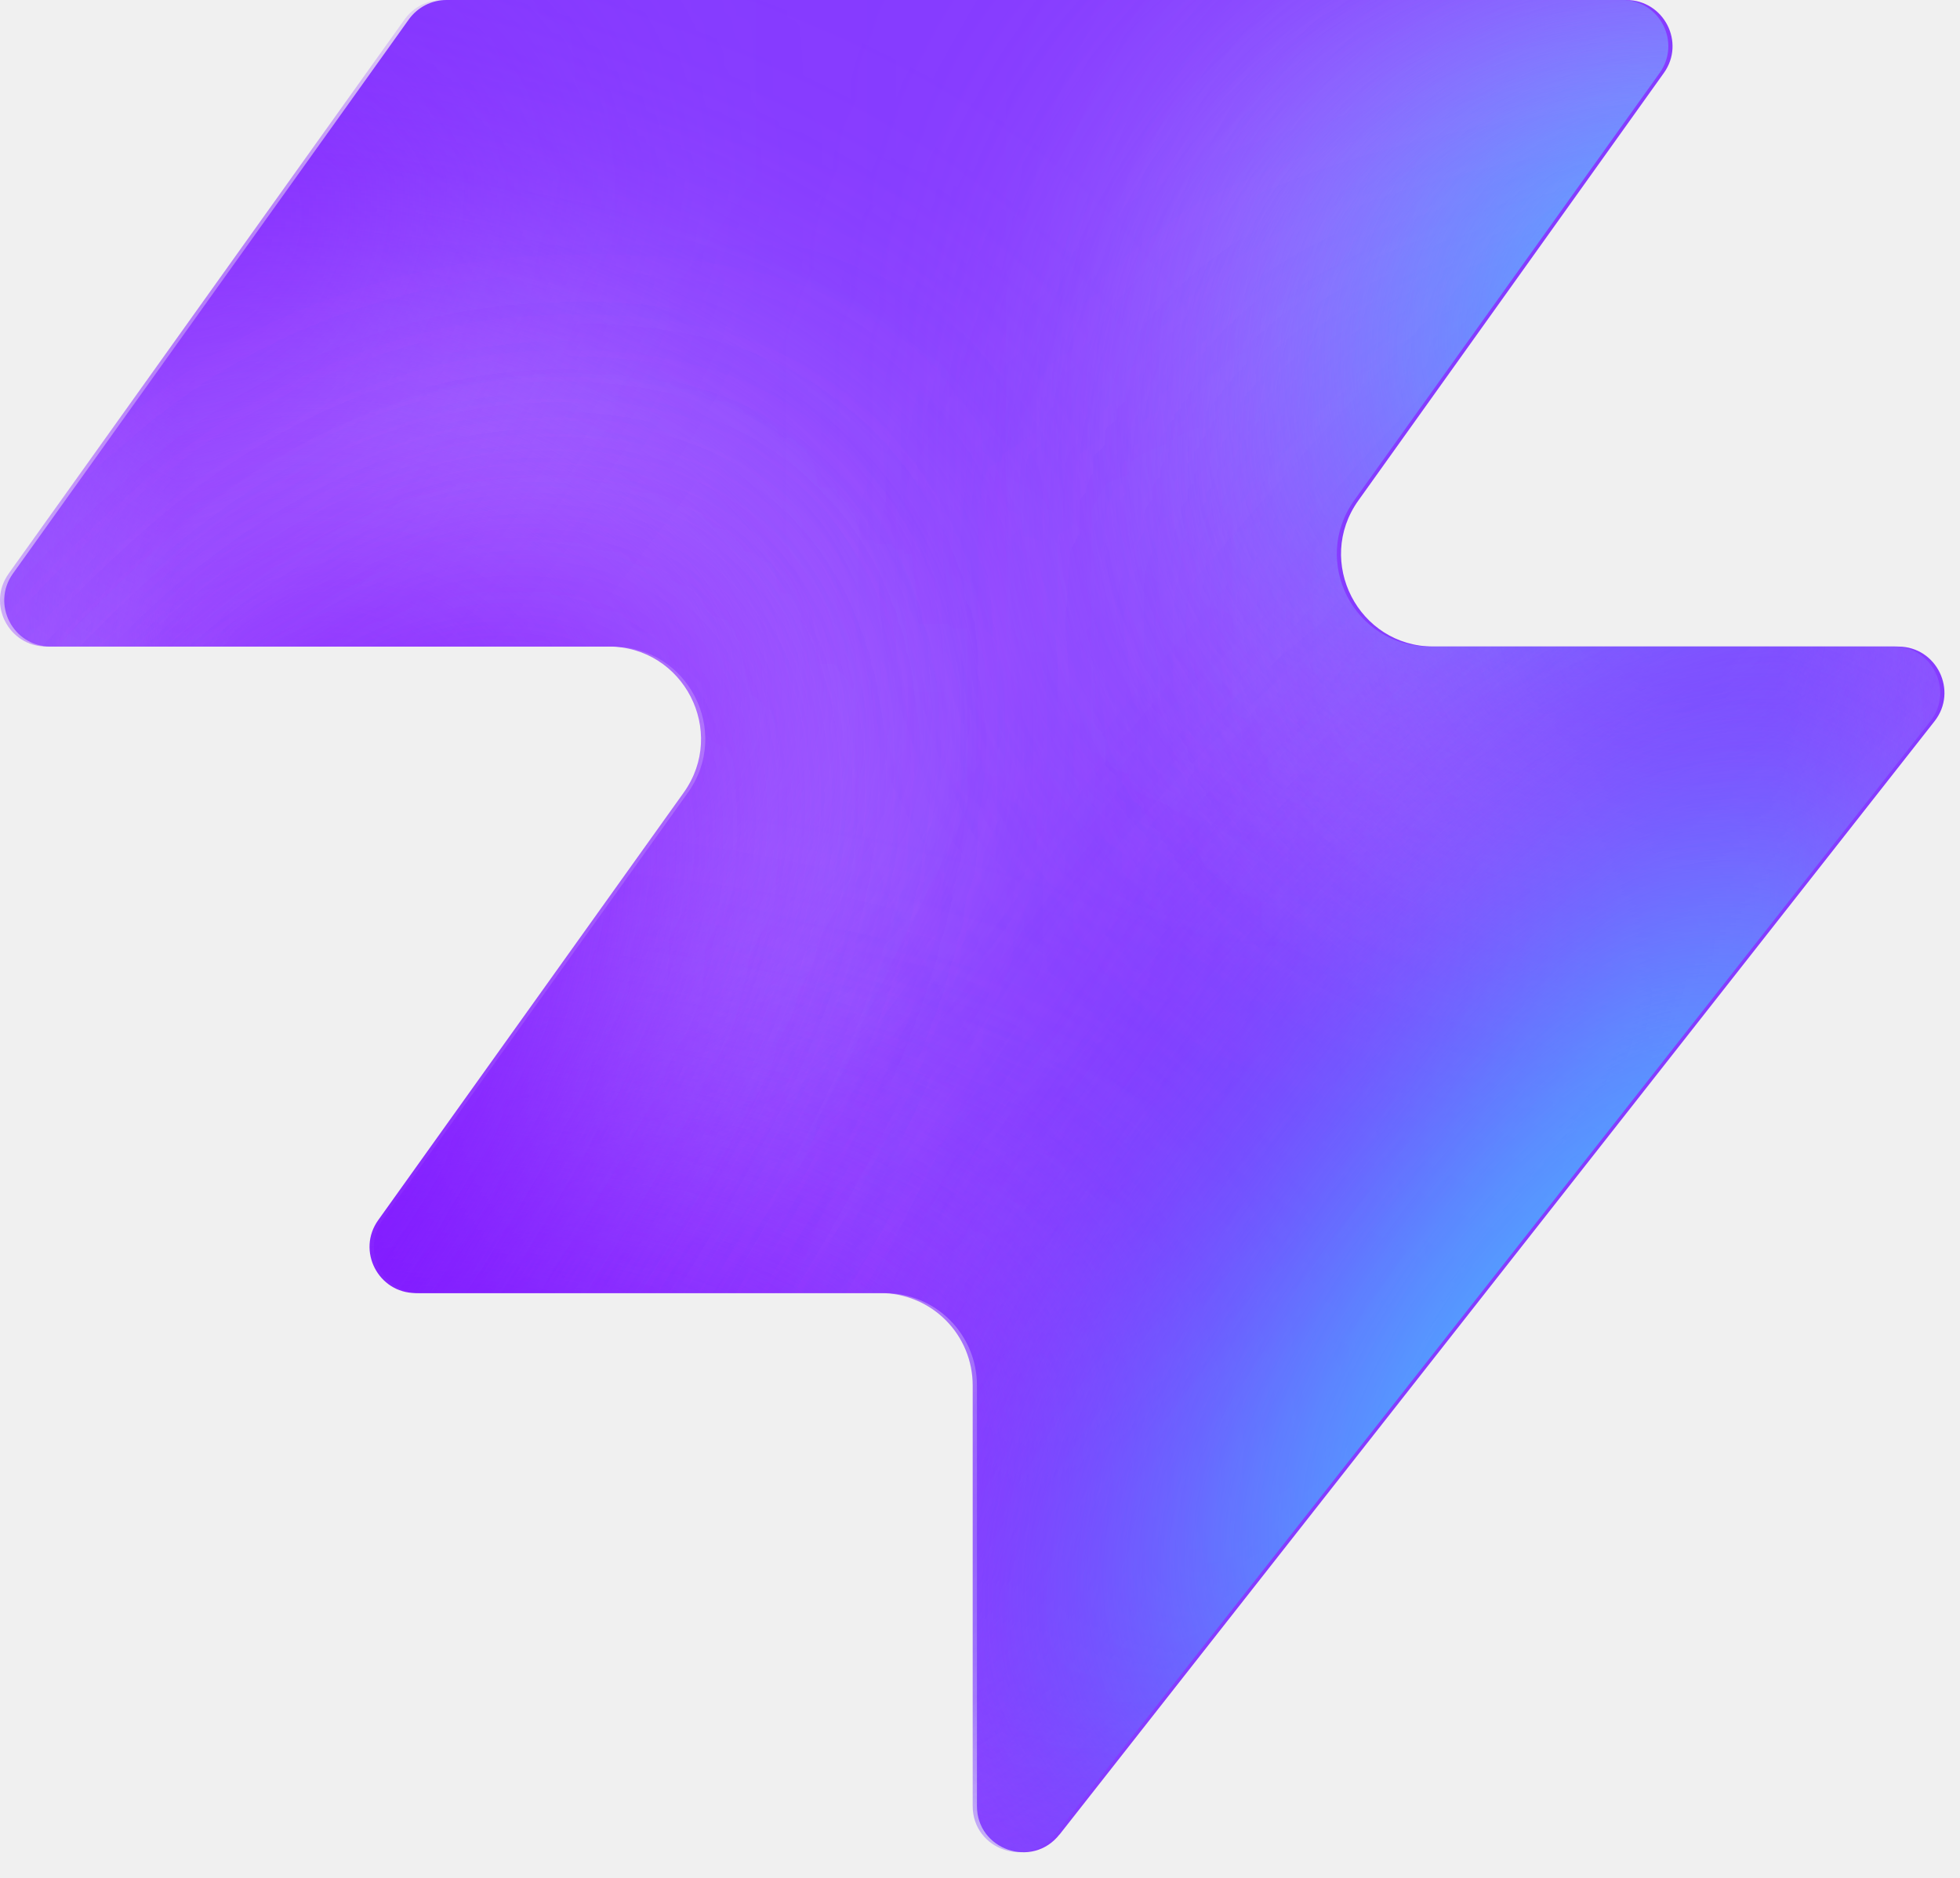
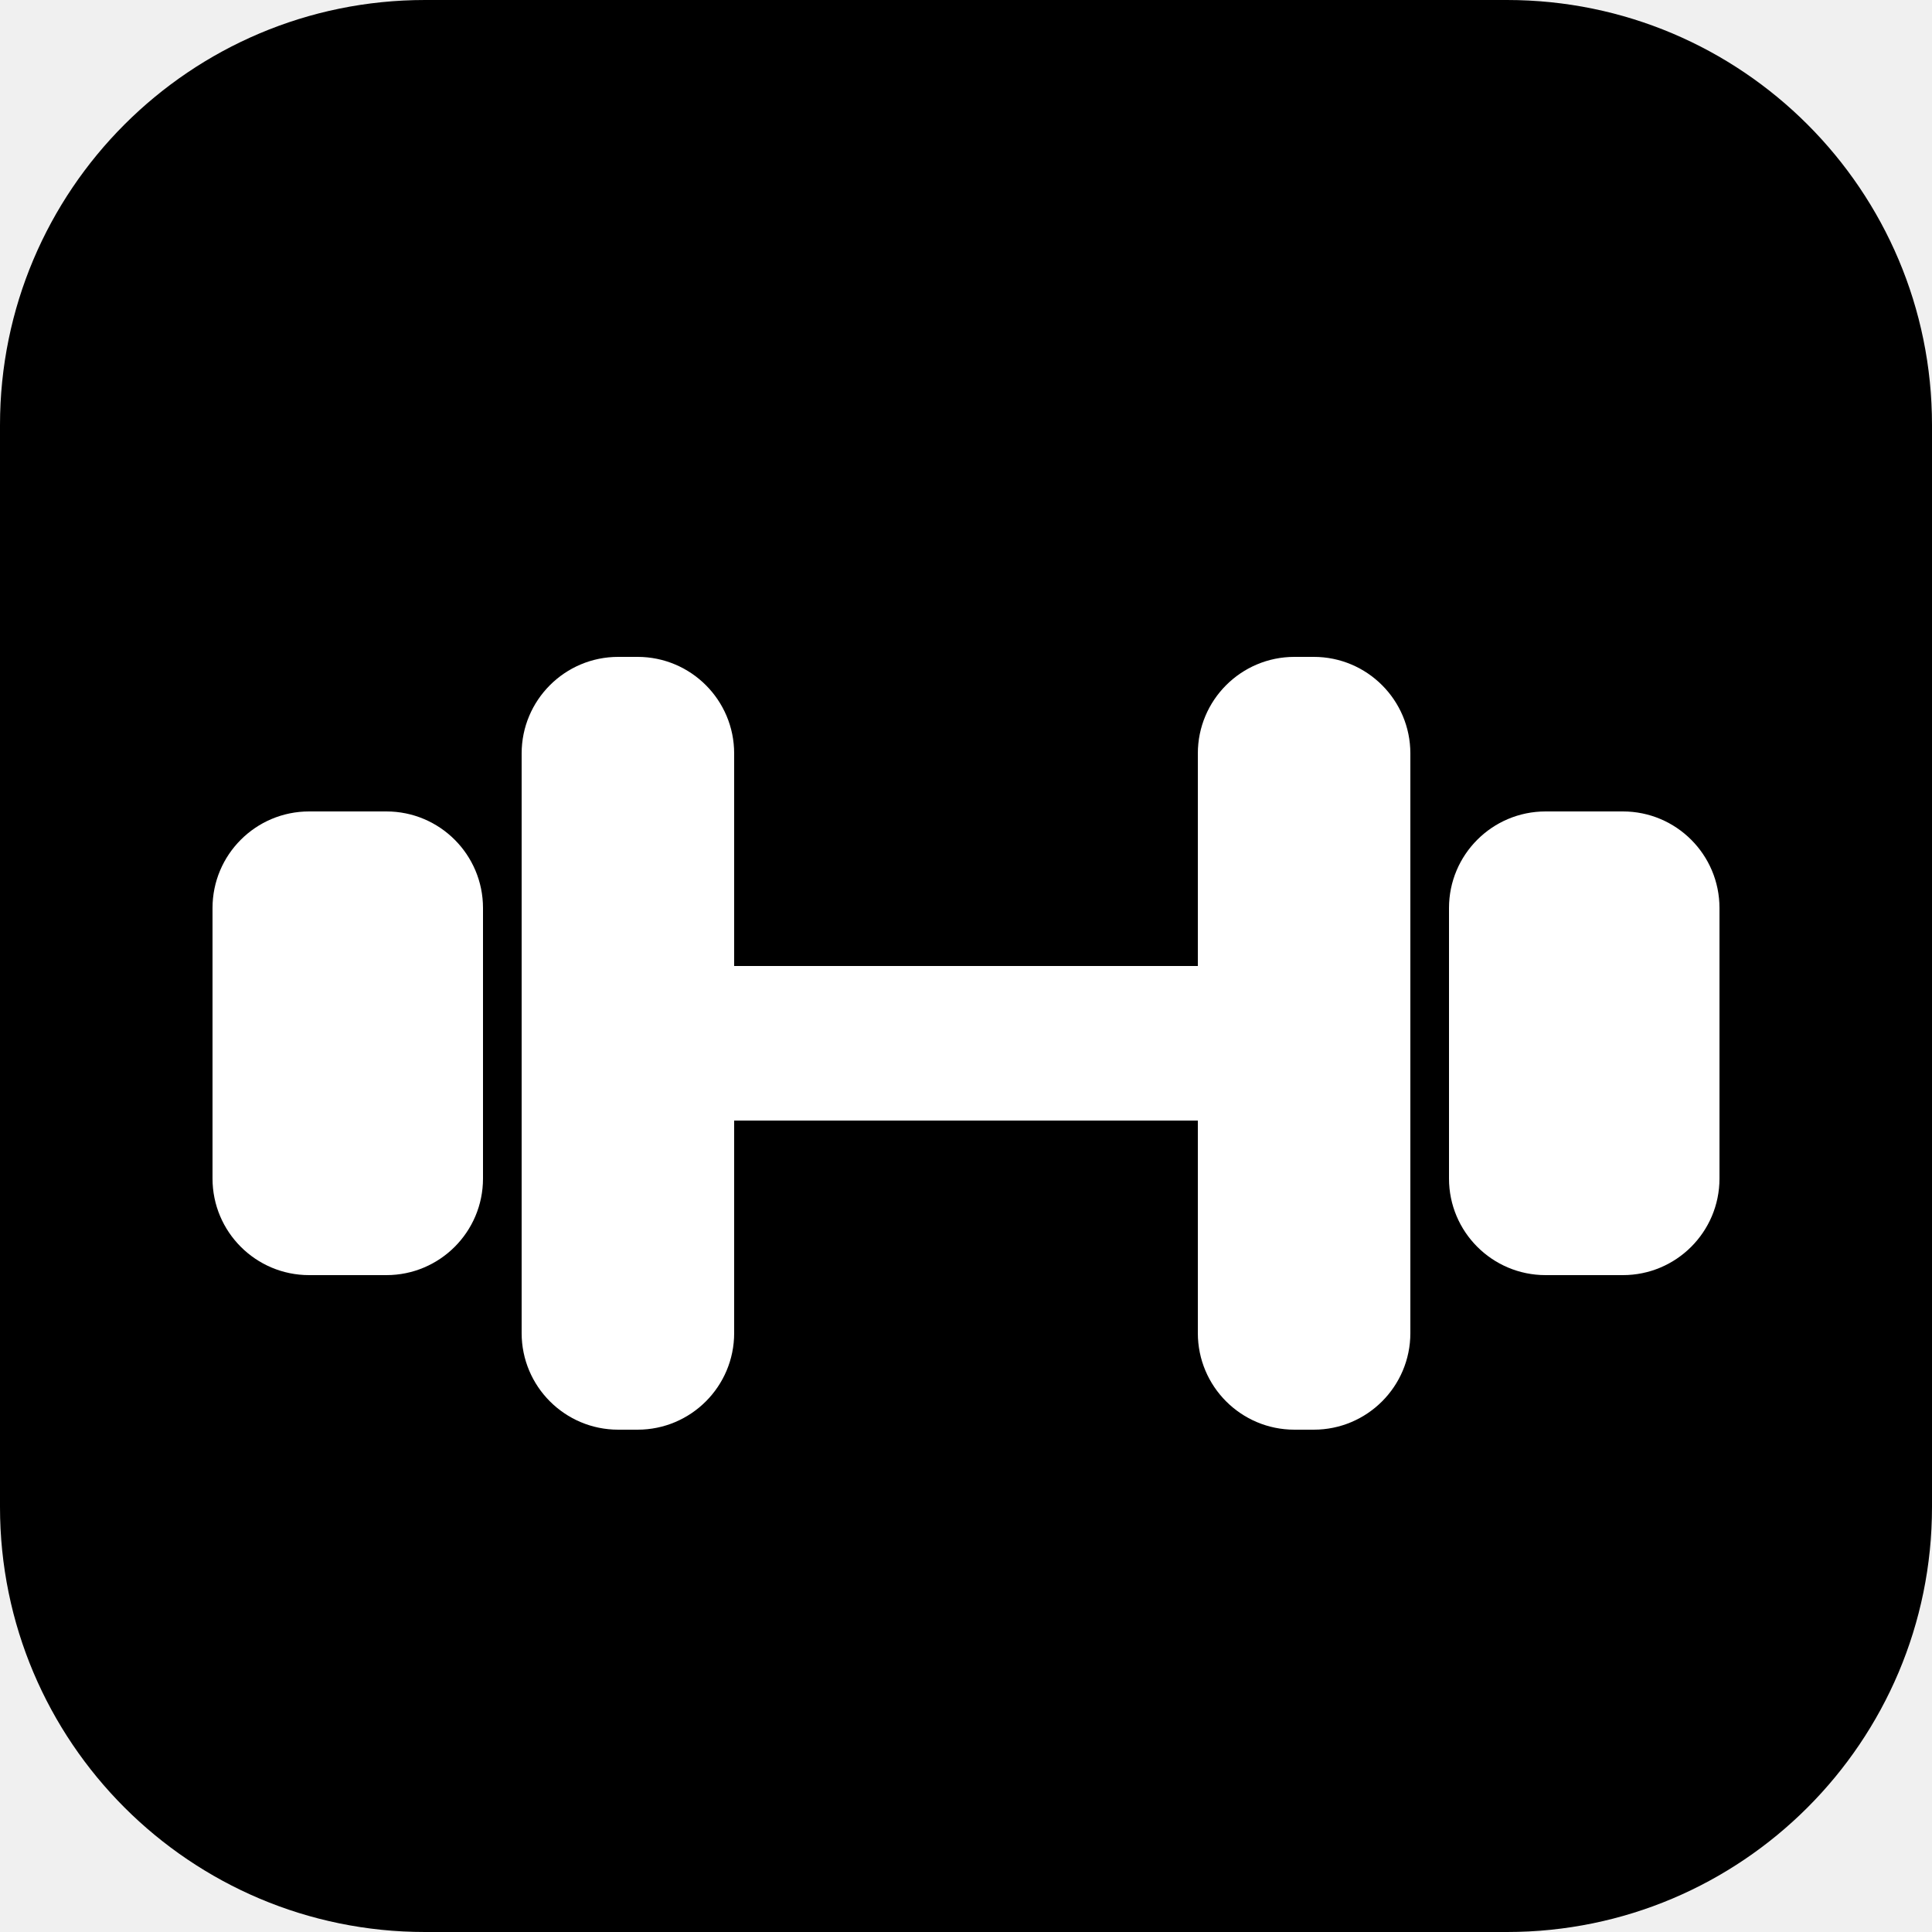
- <svg xmlns="http://www.w3.org/2000/svg" width="48" height="46" fill="none" viewBox="0 0 48 46">
-   <path fill="#863bff" d="M25.946 44.938c-.664.845-2.021.375-2.021-.698V33.937a2.26 2.26 0 0 0-2.262-2.262H10.287c-.92 0-1.456-1.04-.92-1.788l7.48-10.471c1.07-1.497 0-3.578-1.842-3.578H1.237c-.92 0-1.456-1.04-.92-1.788L10.013.474c.214-.297.556-.474.92-.474h28.894c.92 0 1.456 1.04.92 1.788l-7.48 10.471c-1.07 1.498 0 3.579 1.842 3.579h11.377c.943 0 1.473 1.088.89 1.83L25.947 44.94z" style="fill:#863bff;fill:color(display-p3 .525 .23 1);fill-opacity:1" />
-   <mask id="a" width="48" height="46" x="0" y="0" maskUnits="userSpaceOnUse" style="mask-type:alpha">
-     <path fill="#000" d="M25.842 44.938c-.664.844-2.021.375-2.021-.698V33.937a2.26 2.26 0 0 0-2.262-2.262H10.183c-.92 0-1.456-1.04-.92-1.788l7.48-10.471c1.07-1.498 0-3.579-1.842-3.579H1.133c-.92 0-1.456-1.04-.92-1.787L9.91.473c.214-.297.556-.474.92-.474h28.894c.92 0 1.456 1.04.92 1.788l-7.48 10.471c-1.07 1.498 0 3.578 1.842 3.578h11.377c.943 0 1.473 1.088.89 1.832L25.843 44.94z" style="fill:#000;fill-opacity:1" />
-   </mask>
-   <g mask="url(#a)">
-     <g filter="url(#b)">
-       <ellipse cx="5.508" cy="14.704" fill="#ede6ff" rx="5.508" ry="14.704" style="fill:#ede6ff;fill:color(display-p3 .927 .903 1);fill-opacity:1" transform="matrix(.00324 1 1 -.00324 -4.47 31.516)" />
-     </g>
-     <g filter="url(#c)">
-       <ellipse cx="10.399" cy="29.851" fill="#ede6ff" rx="10.399" ry="29.851" style="fill:#ede6ff;fill:color(display-p3 .927 .903 1);fill-opacity:1" transform="matrix(.00324 1 1 -.00324 -39.328 7.883)" />
-     </g>
-     <g filter="url(#d)">
-       <ellipse cx="5.508" cy="30.487" fill="#7e14ff" rx="5.508" ry="30.487" style="fill:#7e14ff;fill:color(display-p3 .492 .077 1);fill-opacity:1" transform="rotate(89.814 -25.913 -14.639)scale(1 -1)" />
-     </g>
-     <g filter="url(#e)">
-       <ellipse cx="5.508" cy="30.599" fill="#7e14ff" rx="5.508" ry="30.599" style="fill:#7e14ff;fill:color(display-p3 .492 .077 1);fill-opacity:1" transform="rotate(89.814 -32.644 -3.334)scale(1 -1)" />
-     </g>
-     <g filter="url(#f)">
-       <ellipse cx="5.508" cy="30.599" fill="#7e14ff" rx="5.508" ry="30.599" style="fill:#7e14ff;fill:color(display-p3 .492 .077 1);fill-opacity:1" transform="matrix(.00324 1 1 -.00324 -34.34 30.47)" />
-     </g>
-     <g filter="url(#g)">
-       <ellipse cx="14.072" cy="22.078" fill="#ede6ff" rx="14.072" ry="22.078" style="fill:#ede6ff;fill:color(display-p3 .927 .903 1);fill-opacity:1" transform="rotate(93.35 24.506 48.493)scale(-1 1)" />
-     </g>
-     <g filter="url(#h)">
-       <ellipse cx="3.47" cy="21.501" fill="#7e14ff" rx="3.47" ry="21.501" style="fill:#7e14ff;fill:color(display-p3 .492 .077 1);fill-opacity:1" transform="rotate(89.009 28.708 47.59)scale(-1 1)" />
-     </g>
-     <g filter="url(#i)">
-       <ellipse cx="3.47" cy="21.501" fill="#7e14ff" rx="3.47" ry="21.501" style="fill:#7e14ff;fill:color(display-p3 .492 .077 1);fill-opacity:1" transform="rotate(89.009 28.708 47.59)scale(-1 1)" />
-     </g>
-     <g filter="url(#j)">
-       <ellipse cx=".387" cy="8.972" fill="#7e14ff" rx="4.407" ry="29.108" style="fill:#7e14ff;fill:color(display-p3 .492 .077 1);fill-opacity:1" transform="rotate(39.51 .387 8.972)" />
-     </g>
-     <g filter="url(#k)">
-       <ellipse cx="47.523" cy="-6.092" fill="#7e14ff" rx="4.407" ry="29.108" style="fill:#7e14ff;fill:color(display-p3 .492 .077 1);fill-opacity:1" transform="rotate(37.892 47.523 -6.092)" />
-     </g>
-     <g filter="url(#l)">
-       <ellipse cx="41.412" cy="6.333" fill="#47bfff" rx="5.971" ry="9.665" style="fill:#47bfff;fill:color(display-p3 .28 .748 1);fill-opacity:1" transform="rotate(37.892 41.412 6.333)" />
-     </g>
-     <g filter="url(#m)">
-       <ellipse cx="-1.879" cy="38.332" fill="#7e14ff" rx="4.407" ry="29.108" style="fill:#7e14ff;fill:color(display-p3 .492 .077 1);fill-opacity:1" transform="rotate(37.892 -1.88 38.332)" />
-     </g>
-     <g filter="url(#n)">
-       <ellipse cx="-1.879" cy="38.332" fill="#7e14ff" rx="4.407" ry="29.108" style="fill:#7e14ff;fill:color(display-p3 .492 .077 1);fill-opacity:1" transform="rotate(37.892 -1.88 38.332)" />
-     </g>
-     <g filter="url(#o)">
-       <ellipse cx="35.651" cy="29.907" fill="#7e14ff" rx="4.407" ry="29.108" style="fill:#7e14ff;fill:color(display-p3 .492 .077 1);fill-opacity:1" transform="rotate(37.892 35.651 29.907)" />
-     </g>
-     <g filter="url(#p)">
-       <ellipse cx="38.418" cy="32.4" fill="#47bfff" rx="5.971" ry="15.297" style="fill:#47bfff;fill:color(display-p3 .28 .748 1);fill-opacity:1" transform="rotate(37.892 38.418 32.4)" />
-     </g>
-   </g>
-   <defs>
-     <filter id="b" width="60.045" height="41.654" x="-19.77" y="16.149" color-interpolation-filters="sRGB" filterUnits="userSpaceOnUse">
-       <feFlood flood-opacity="0" result="BackgroundImageFix" />
-       <feBlend in="SourceGraphic" in2="BackgroundImageFix" result="shape" />
-       <feGaussianBlur result="effect1_foregroundBlur_2002_17158" stdDeviation="7.659" />
-     </filter>
-     <filter id="c" width="90.34" height="51.437" x="-54.613" y="-7.533" color-interpolation-filters="sRGB" filterUnits="userSpaceOnUse">
-       <feFlood flood-opacity="0" result="BackgroundImageFix" />
-       <feBlend in="SourceGraphic" in2="BackgroundImageFix" result="shape" />
-       <feGaussianBlur result="effect1_foregroundBlur_2002_17158" stdDeviation="7.659" />
-     </filter>
-     <filter id="d" width="79.355" height="29.4" x="-49.64" y="2.03" color-interpolation-filters="sRGB" filterUnits="userSpaceOnUse">
-       <feFlood flood-opacity="0" result="BackgroundImageFix" />
-       <feBlend in="SourceGraphic" in2="BackgroundImageFix" result="shape" />
-       <feGaussianBlur result="effect1_foregroundBlur_2002_17158" stdDeviation="4.596" />
-     </filter>
-     <filter id="e" width="79.579" height="29.4" x="-45.045" y="20.029" color-interpolation-filters="sRGB" filterUnits="userSpaceOnUse">
-       <feFlood flood-opacity="0" result="BackgroundImageFix" />
-       <feBlend in="SourceGraphic" in2="BackgroundImageFix" result="shape" />
-       <feGaussianBlur result="effect1_foregroundBlur_2002_17158" stdDeviation="4.596" />
-     </filter>
-     <filter id="f" width="79.579" height="29.4" x="-43.513" y="21.178" color-interpolation-filters="sRGB" filterUnits="userSpaceOnUse">
-       <feFlood flood-opacity="0" result="BackgroundImageFix" />
-       <feBlend in="SourceGraphic" in2="BackgroundImageFix" result="shape" />
-       <feGaussianBlur result="effect1_foregroundBlur_2002_17158" stdDeviation="4.596" />
-     </filter>
-     <filter id="g" width="74.749" height="58.852" x="15.756" y="-17.901" color-interpolation-filters="sRGB" filterUnits="userSpaceOnUse">
-       <feFlood flood-opacity="0" result="BackgroundImageFix" />
-       <feBlend in="SourceGraphic" in2="BackgroundImageFix" result="shape" />
-       <feGaussianBlur result="effect1_foregroundBlur_2002_17158" stdDeviation="7.659" />
-     </filter>
-     <filter id="h" width="61.377" height="25.362" x="23.548" y="2.284" color-interpolation-filters="sRGB" filterUnits="userSpaceOnUse">
-       <feFlood flood-opacity="0" result="BackgroundImageFix" />
-       <feBlend in="SourceGraphic" in2="BackgroundImageFix" result="shape" />
-       <feGaussianBlur result="effect1_foregroundBlur_2002_17158" stdDeviation="4.596" />
-     </filter>
-     <filter id="i" width="61.377" height="25.362" x="23.548" y="2.284" color-interpolation-filters="sRGB" filterUnits="userSpaceOnUse">
-       <feFlood flood-opacity="0" result="BackgroundImageFix" />
-       <feBlend in="SourceGraphic" in2="BackgroundImageFix" result="shape" />
-       <feGaussianBlur result="effect1_foregroundBlur_2002_17158" stdDeviation="4.596" />
-     </filter>
-     <filter id="j" width="56.045" height="63.649" x="-27.636" y="-22.853" color-interpolation-filters="sRGB" filterUnits="userSpaceOnUse">
-       <feFlood flood-opacity="0" result="BackgroundImageFix" />
-       <feBlend in="SourceGraphic" in2="BackgroundImageFix" result="shape" />
-       <feGaussianBlur result="effect1_foregroundBlur_2002_17158" stdDeviation="4.596" />
-     </filter>
-     <filter id="k" width="54.814" height="64.646" x="20.116" y="-38.415" color-interpolation-filters="sRGB" filterUnits="userSpaceOnUse">
-       <feFlood flood-opacity="0" result="BackgroundImageFix" />
-       <feBlend in="SourceGraphic" in2="BackgroundImageFix" result="shape" />
-       <feGaussianBlur result="effect1_foregroundBlur_2002_17158" stdDeviation="4.596" />
-     </filter>
-     <filter id="l" width="33.541" height="35.313" x="24.641" y="-11.323" color-interpolation-filters="sRGB" filterUnits="userSpaceOnUse">
-       <feFlood flood-opacity="0" result="BackgroundImageFix" />
-       <feBlend in="SourceGraphic" in2="BackgroundImageFix" result="shape" />
-       <feGaussianBlur result="effect1_foregroundBlur_2002_17158" stdDeviation="4.596" />
-     </filter>
-     <filter id="m" width="54.814" height="64.646" x="-29.286" y="6.009" color-interpolation-filters="sRGB" filterUnits="userSpaceOnUse">
-       <feFlood flood-opacity="0" result="BackgroundImageFix" />
-       <feBlend in="SourceGraphic" in2="BackgroundImageFix" result="shape" />
-       <feGaussianBlur result="effect1_foregroundBlur_2002_17158" stdDeviation="4.596" />
-     </filter>
-     <filter id="n" width="54.814" height="64.646" x="-29.286" y="6.009" color-interpolation-filters="sRGB" filterUnits="userSpaceOnUse">
-       <feFlood flood-opacity="0" result="BackgroundImageFix" />
-       <feBlend in="SourceGraphic" in2="BackgroundImageFix" result="shape" />
-       <feGaussianBlur result="effect1_foregroundBlur_2002_17158" stdDeviation="4.596" />
-     </filter>
-     <filter id="o" width="54.814" height="64.646" x="8.244" y="-2.416" color-interpolation-filters="sRGB" filterUnits="userSpaceOnUse">
-       <feFlood flood-opacity="0" result="BackgroundImageFix" />
-       <feBlend in="SourceGraphic" in2="BackgroundImageFix" result="shape" />
-       <feGaussianBlur result="effect1_foregroundBlur_2002_17158" stdDeviation="4.596" />
-     </filter>
-     <filter id="p" width="39.409" height="43.623" x="18.713" y="10.588" color-interpolation-filters="sRGB" filterUnits="userSpaceOnUse">
-       <feFlood flood-opacity="0" result="BackgroundImageFix" />
-       <feBlend in="SourceGraphic" in2="BackgroundImageFix" result="shape" />
-       <feGaussianBlur result="effect1_foregroundBlur_2002_17158" stdDeviation="4.596" />
-     </filter>
-   </defs>
+ <svg xmlns="http://www.w3.org/2000/svg" viewBox="0 0 100 100">
+   <rect width="100" height="100" rx="22" fill="#000000" />
+   <rect x="11" y="42" width="14" height="24" rx="5" fill="#ffffff" />
+   <rect x="75" y="42" width="14" height="24" rx="5" fill="#ffffff" />
+   <rect x="27" y="34" width="11" height="40" rx="5" fill="#ffffff" />
+   <rect x="62" y="34" width="11" height="40" rx="5" fill="#ffffff" />
+   <rect x="34" y="50" width="32" height="8" rx="4" fill="#ffffff" />
</svg>
